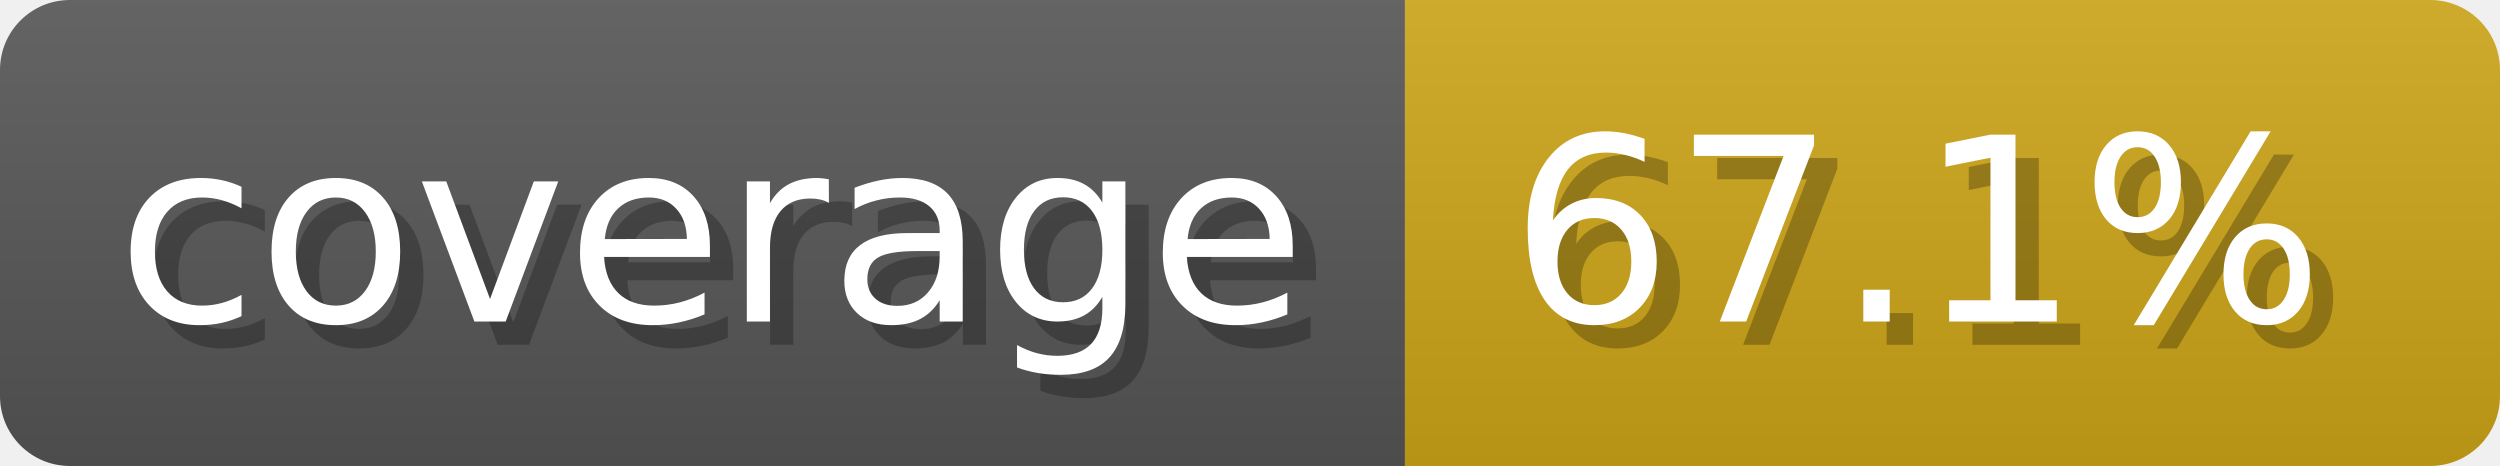
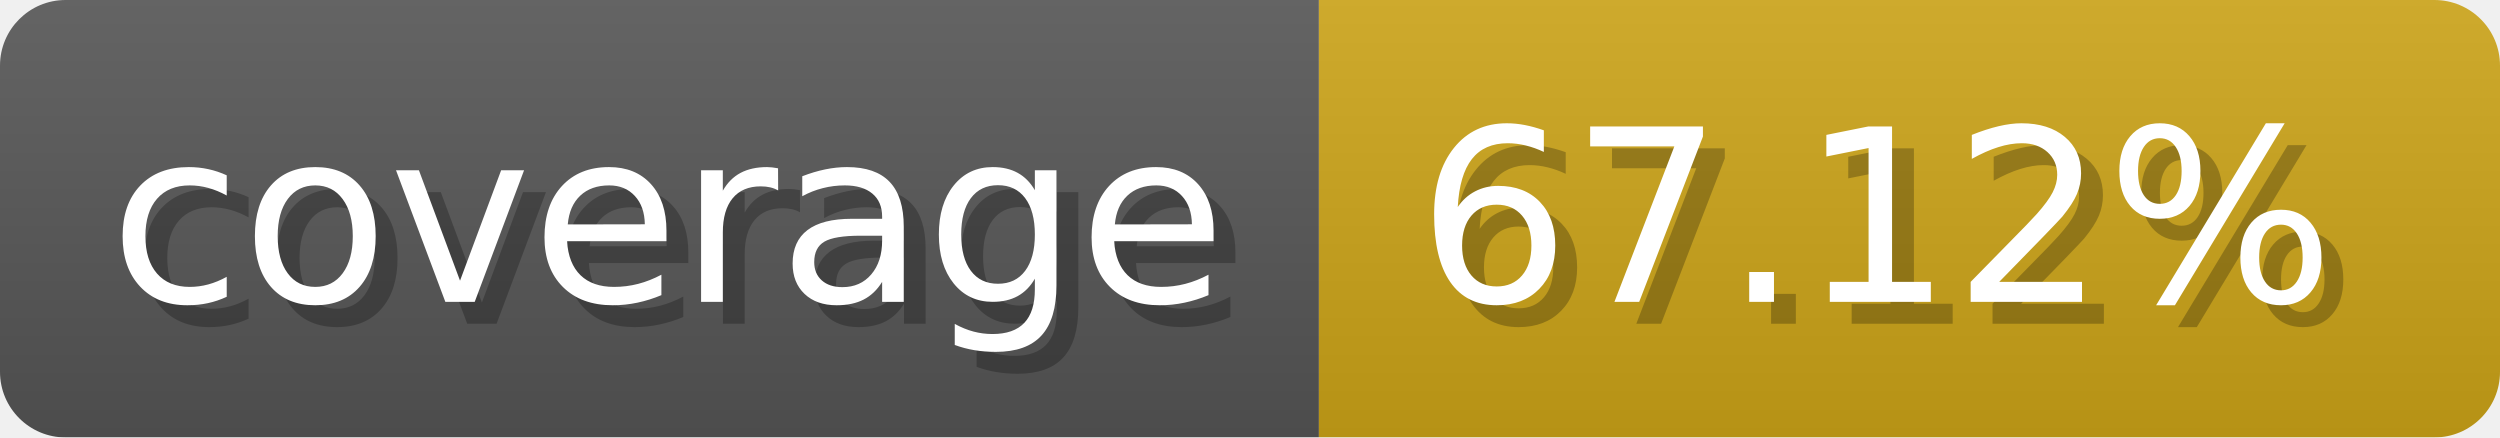
- <svg xmlns="http://www.w3.org/2000/svg" width="107.3" height="20" viewBox="0 0 1073 200" role="img" aria-label="coverage: 67.1%">
-   <linearGradient id="jcmeZ" x2="0" y2="100%">
+ <svg xmlns="http://www.w3.org/2000/svg" width="114.3" height="20" viewBox="0 0 1143 200" role="img" aria-label="coverage: 67.12%">
+   <linearGradient id="QRAOQ" x2="0" y2="100%">
    <stop offset="0" stop-opacity=".1" stop-color="#EEE" />
    <stop offset="1" stop-opacity=".1" />
  </linearGradient>
-   <mask id="mGxCe">
-     <rect width="1073" height="200" rx="30" fill="#FFF" />
+   <mask id="OXYsD">
+     <rect width="1143" height="200" rx="30" fill="#FFF" />
  </mask>
-   <g mask="url(#mGxCe)">
+   <g mask="url(#OXYsD)">
    <rect width="603" height="200" fill="#555" />
-     <rect width="470" height="200" fill="#cba317" x="603" />
-     <rect width="1073" height="200" fill="url(#jcmeZ)" />
+     <rect width="540" height="200" fill="#cba317" x="603" />
+     <rect width="1143" height="200" fill="url(#QRAOQ)" />
  </g>
  <g aria-hidden="true" fill="#fff" text-anchor="start" font-family="Verdana,DejaVu Sans,sans-serif" font-size="110">
    <text x="60" y="148" textLength="503" fill="#000" opacity="0.25">coverage</text>
    <text x="50" y="138" textLength="503">coverage</text>
-     <text x="658" y="148" textLength="370" fill="#000" opacity="0.25">67.1%</text>
-     <text x="648" y="138" textLength="370">67.1%</text>
+     <text x="658" y="148" textLength="440" fill="#000" opacity="0.25">67.12%</text>
+     <text x="648" y="138" textLength="440">67.12%</text>
  </g>
</svg>
